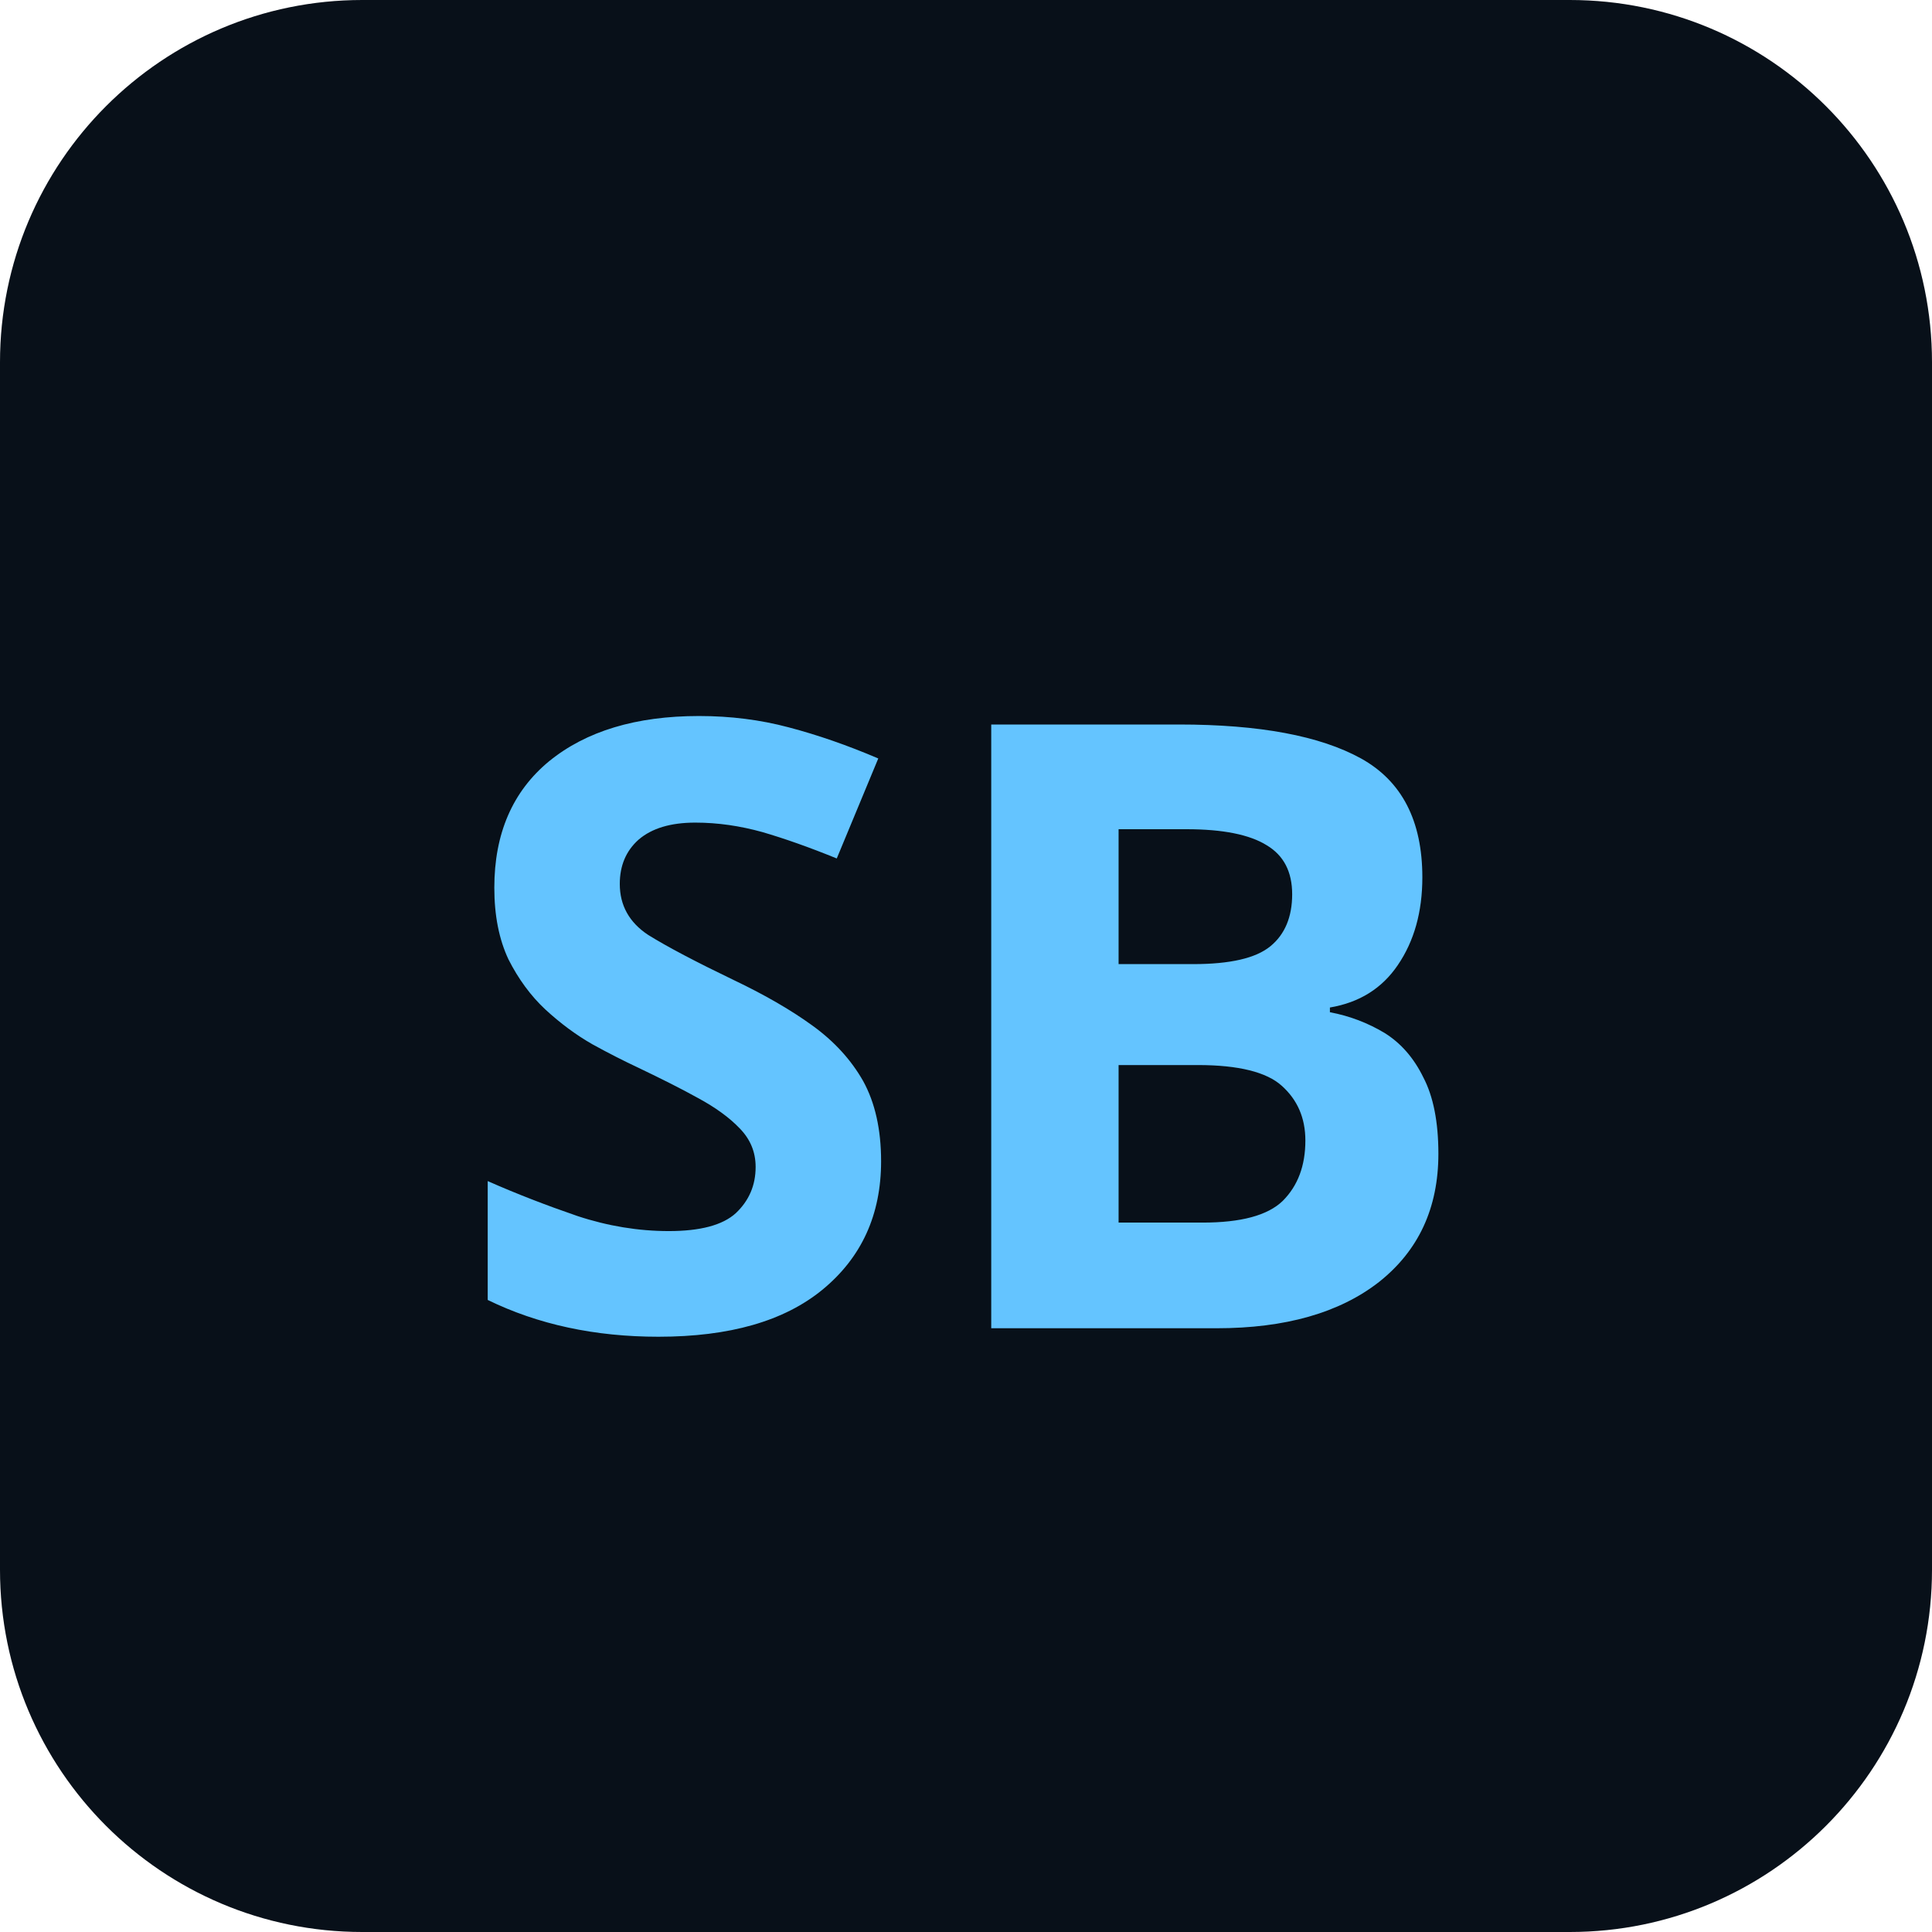
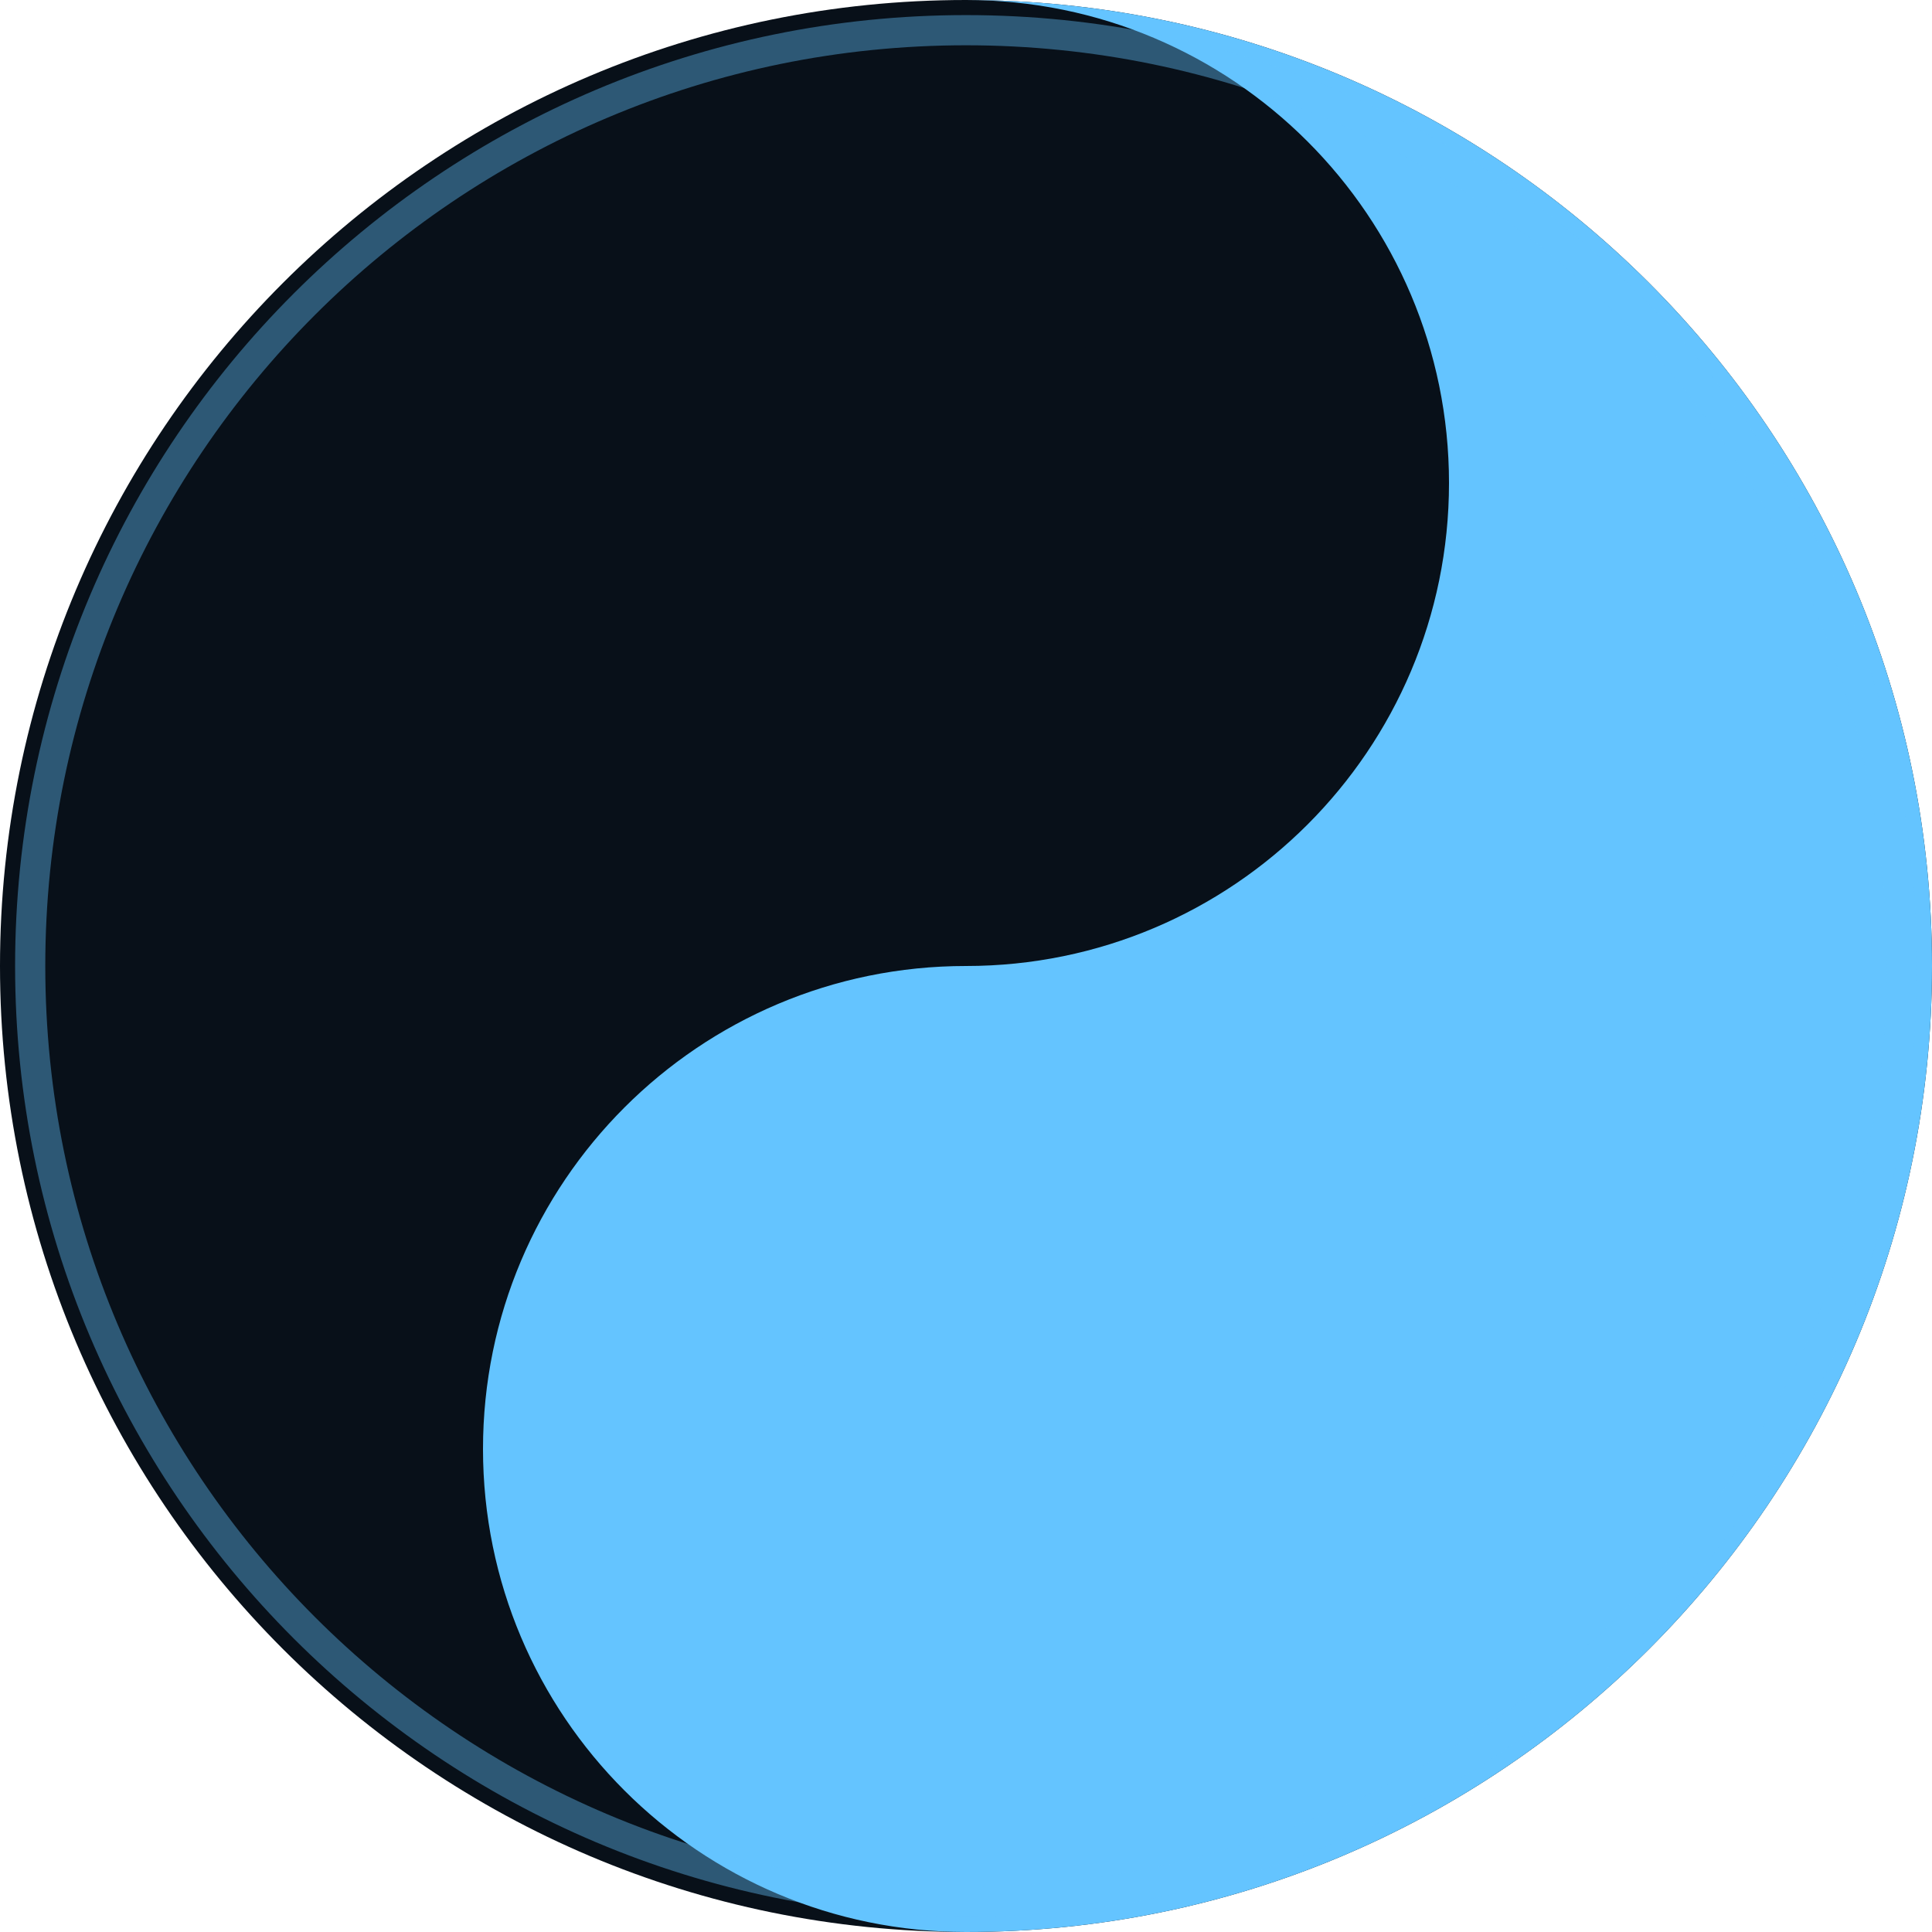
<svg xmlns="http://www.w3.org/2000/svg" viewBox="0 0 32 32">
-   <rect width="32" height="32" rx="6" fill="#081019" />
-   <text x="16" y="22" text-anchor="middle" font-family="system-ui,sans-serif" font-weight="700" font-size="14" fill="#64c4ff">SB</text>
+   <circle cx="16" cy="16" r="16" fill="#081019" />
+   <path d="M16,0 A16,16,0,0,1,16,32 A8,8,0,0,1,16,16 A8,8,0,0,0,16,0 Z" fill="#64c4ff" />
+   <circle cx="16" cy="8" r="3" fill="#081019" />
+   <circle cx="16" cy="24" r="3" fill="#64c4ff" />
+   <circle cx="16" cy="16" r="15.5" fill="none" stroke="#64c4ff" stroke-width="0.5" opacity="0.4" />
</svg>
